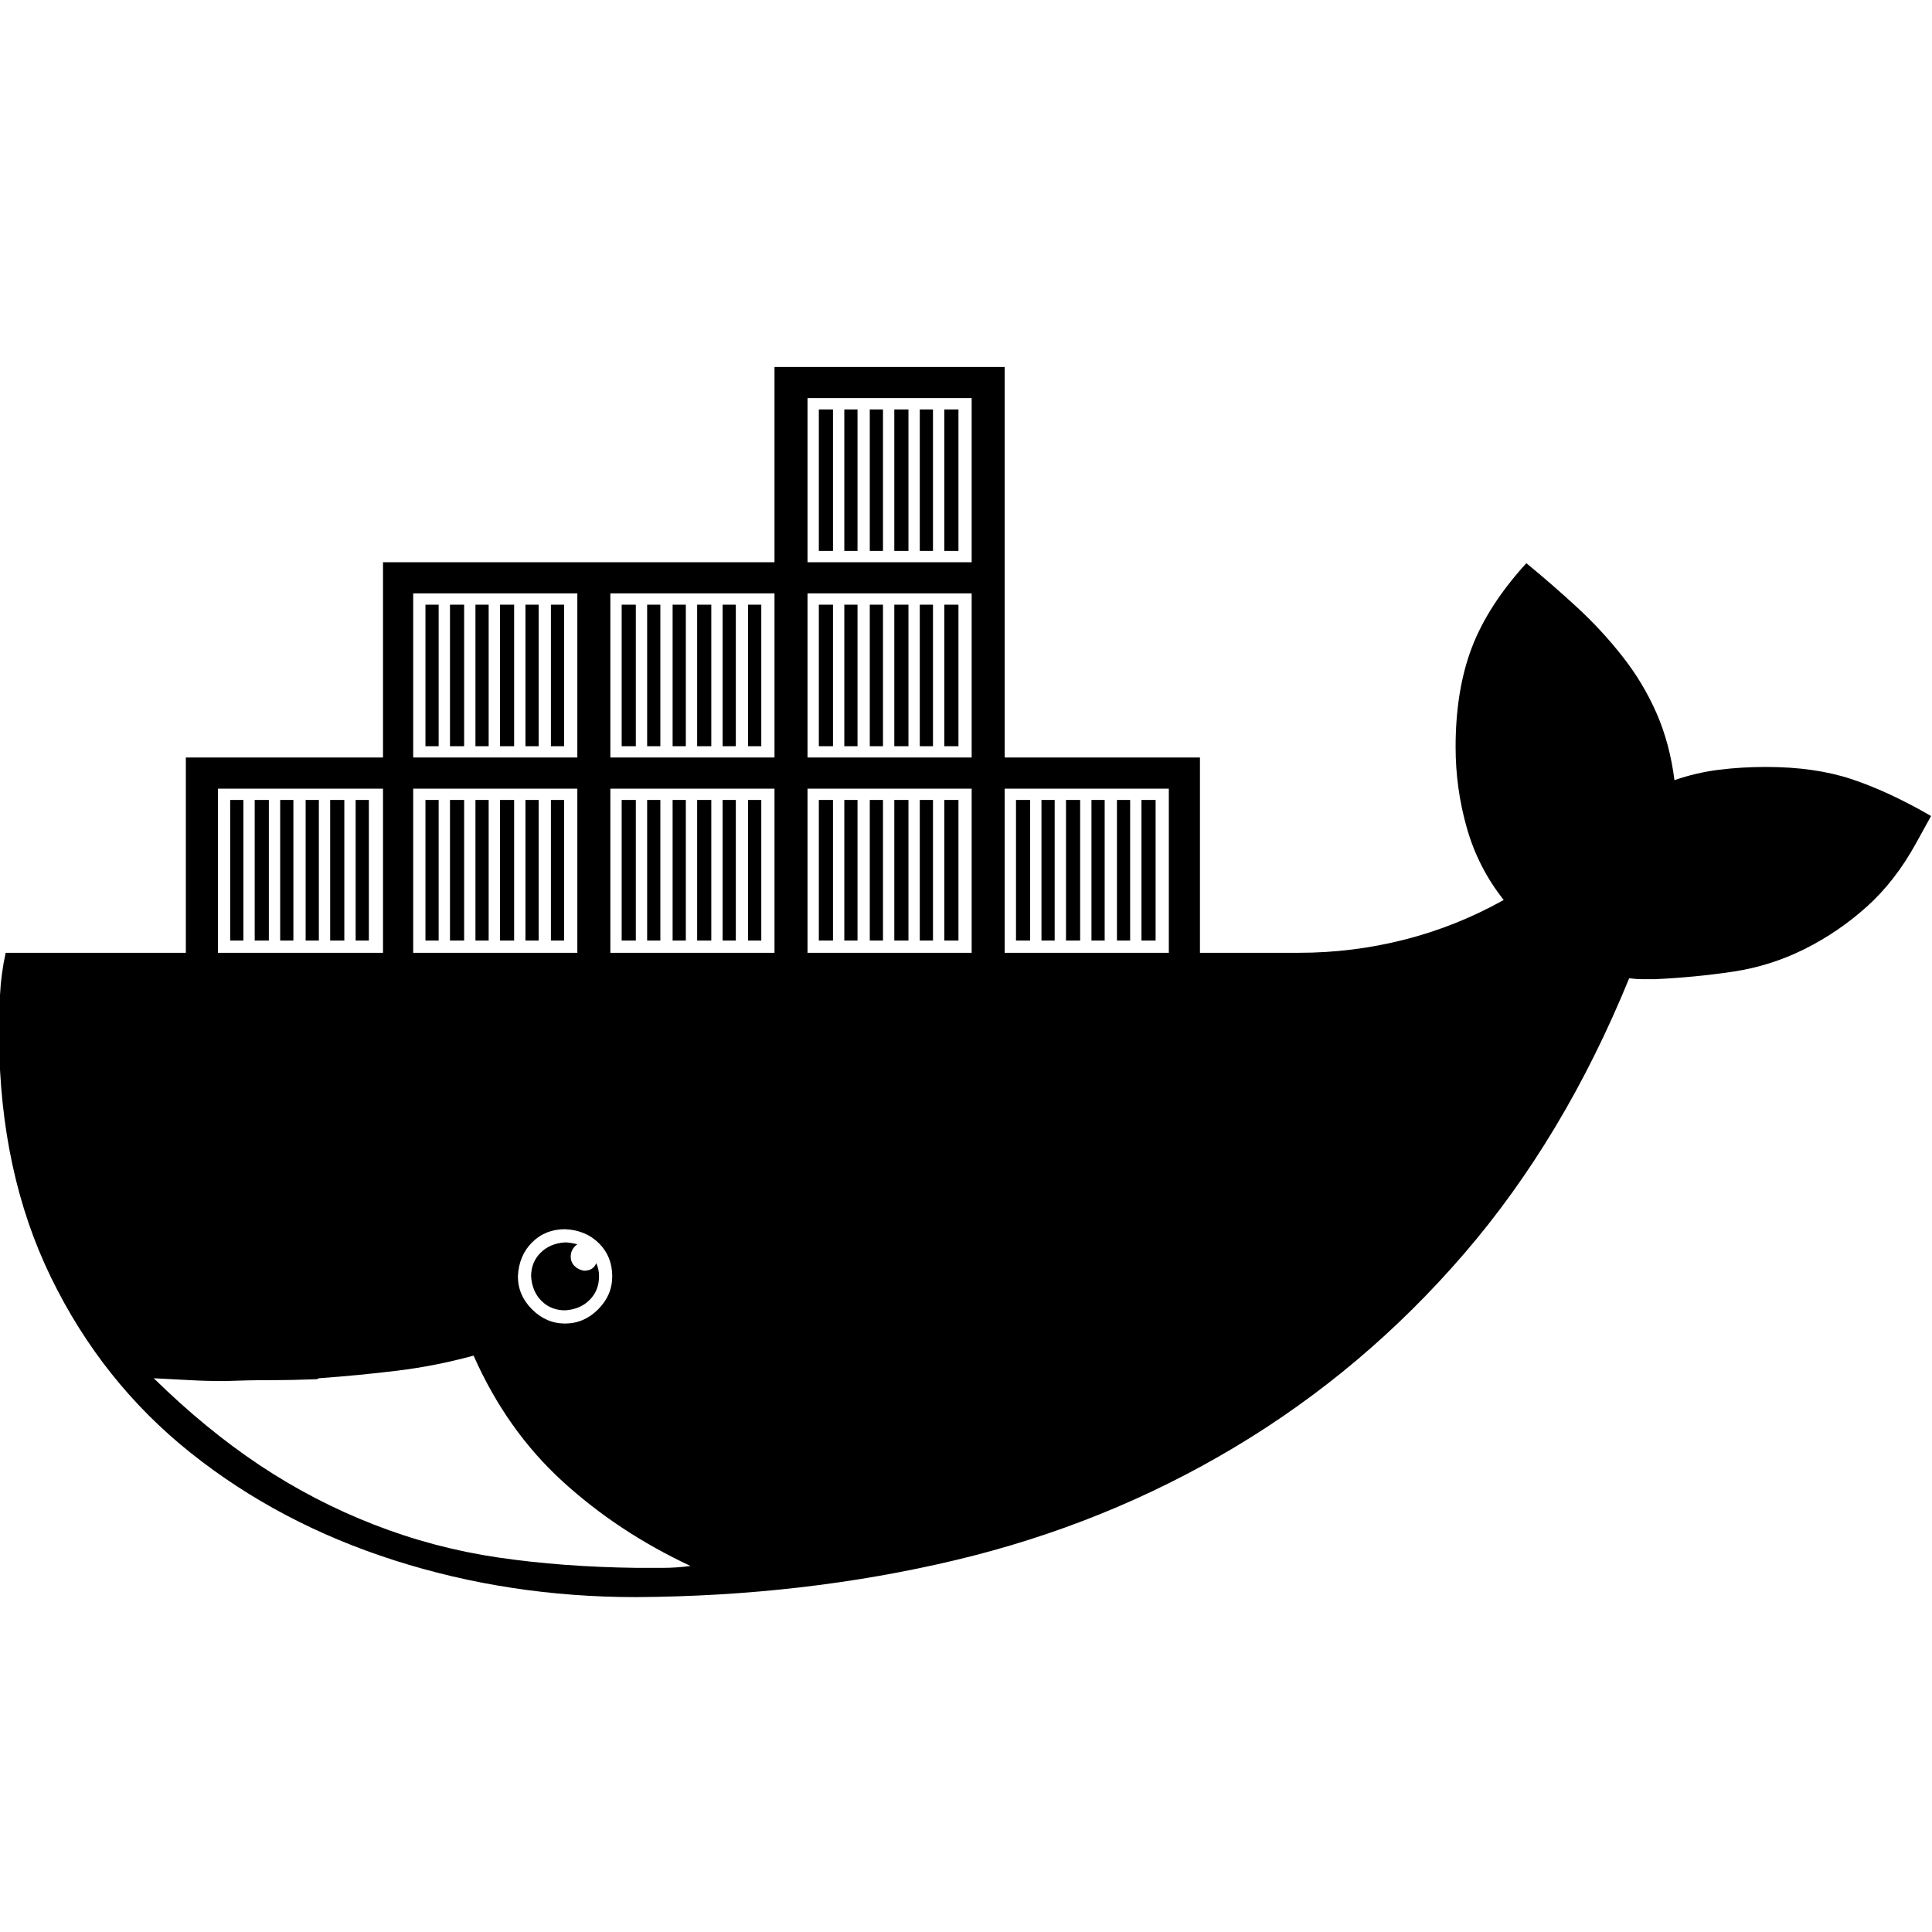
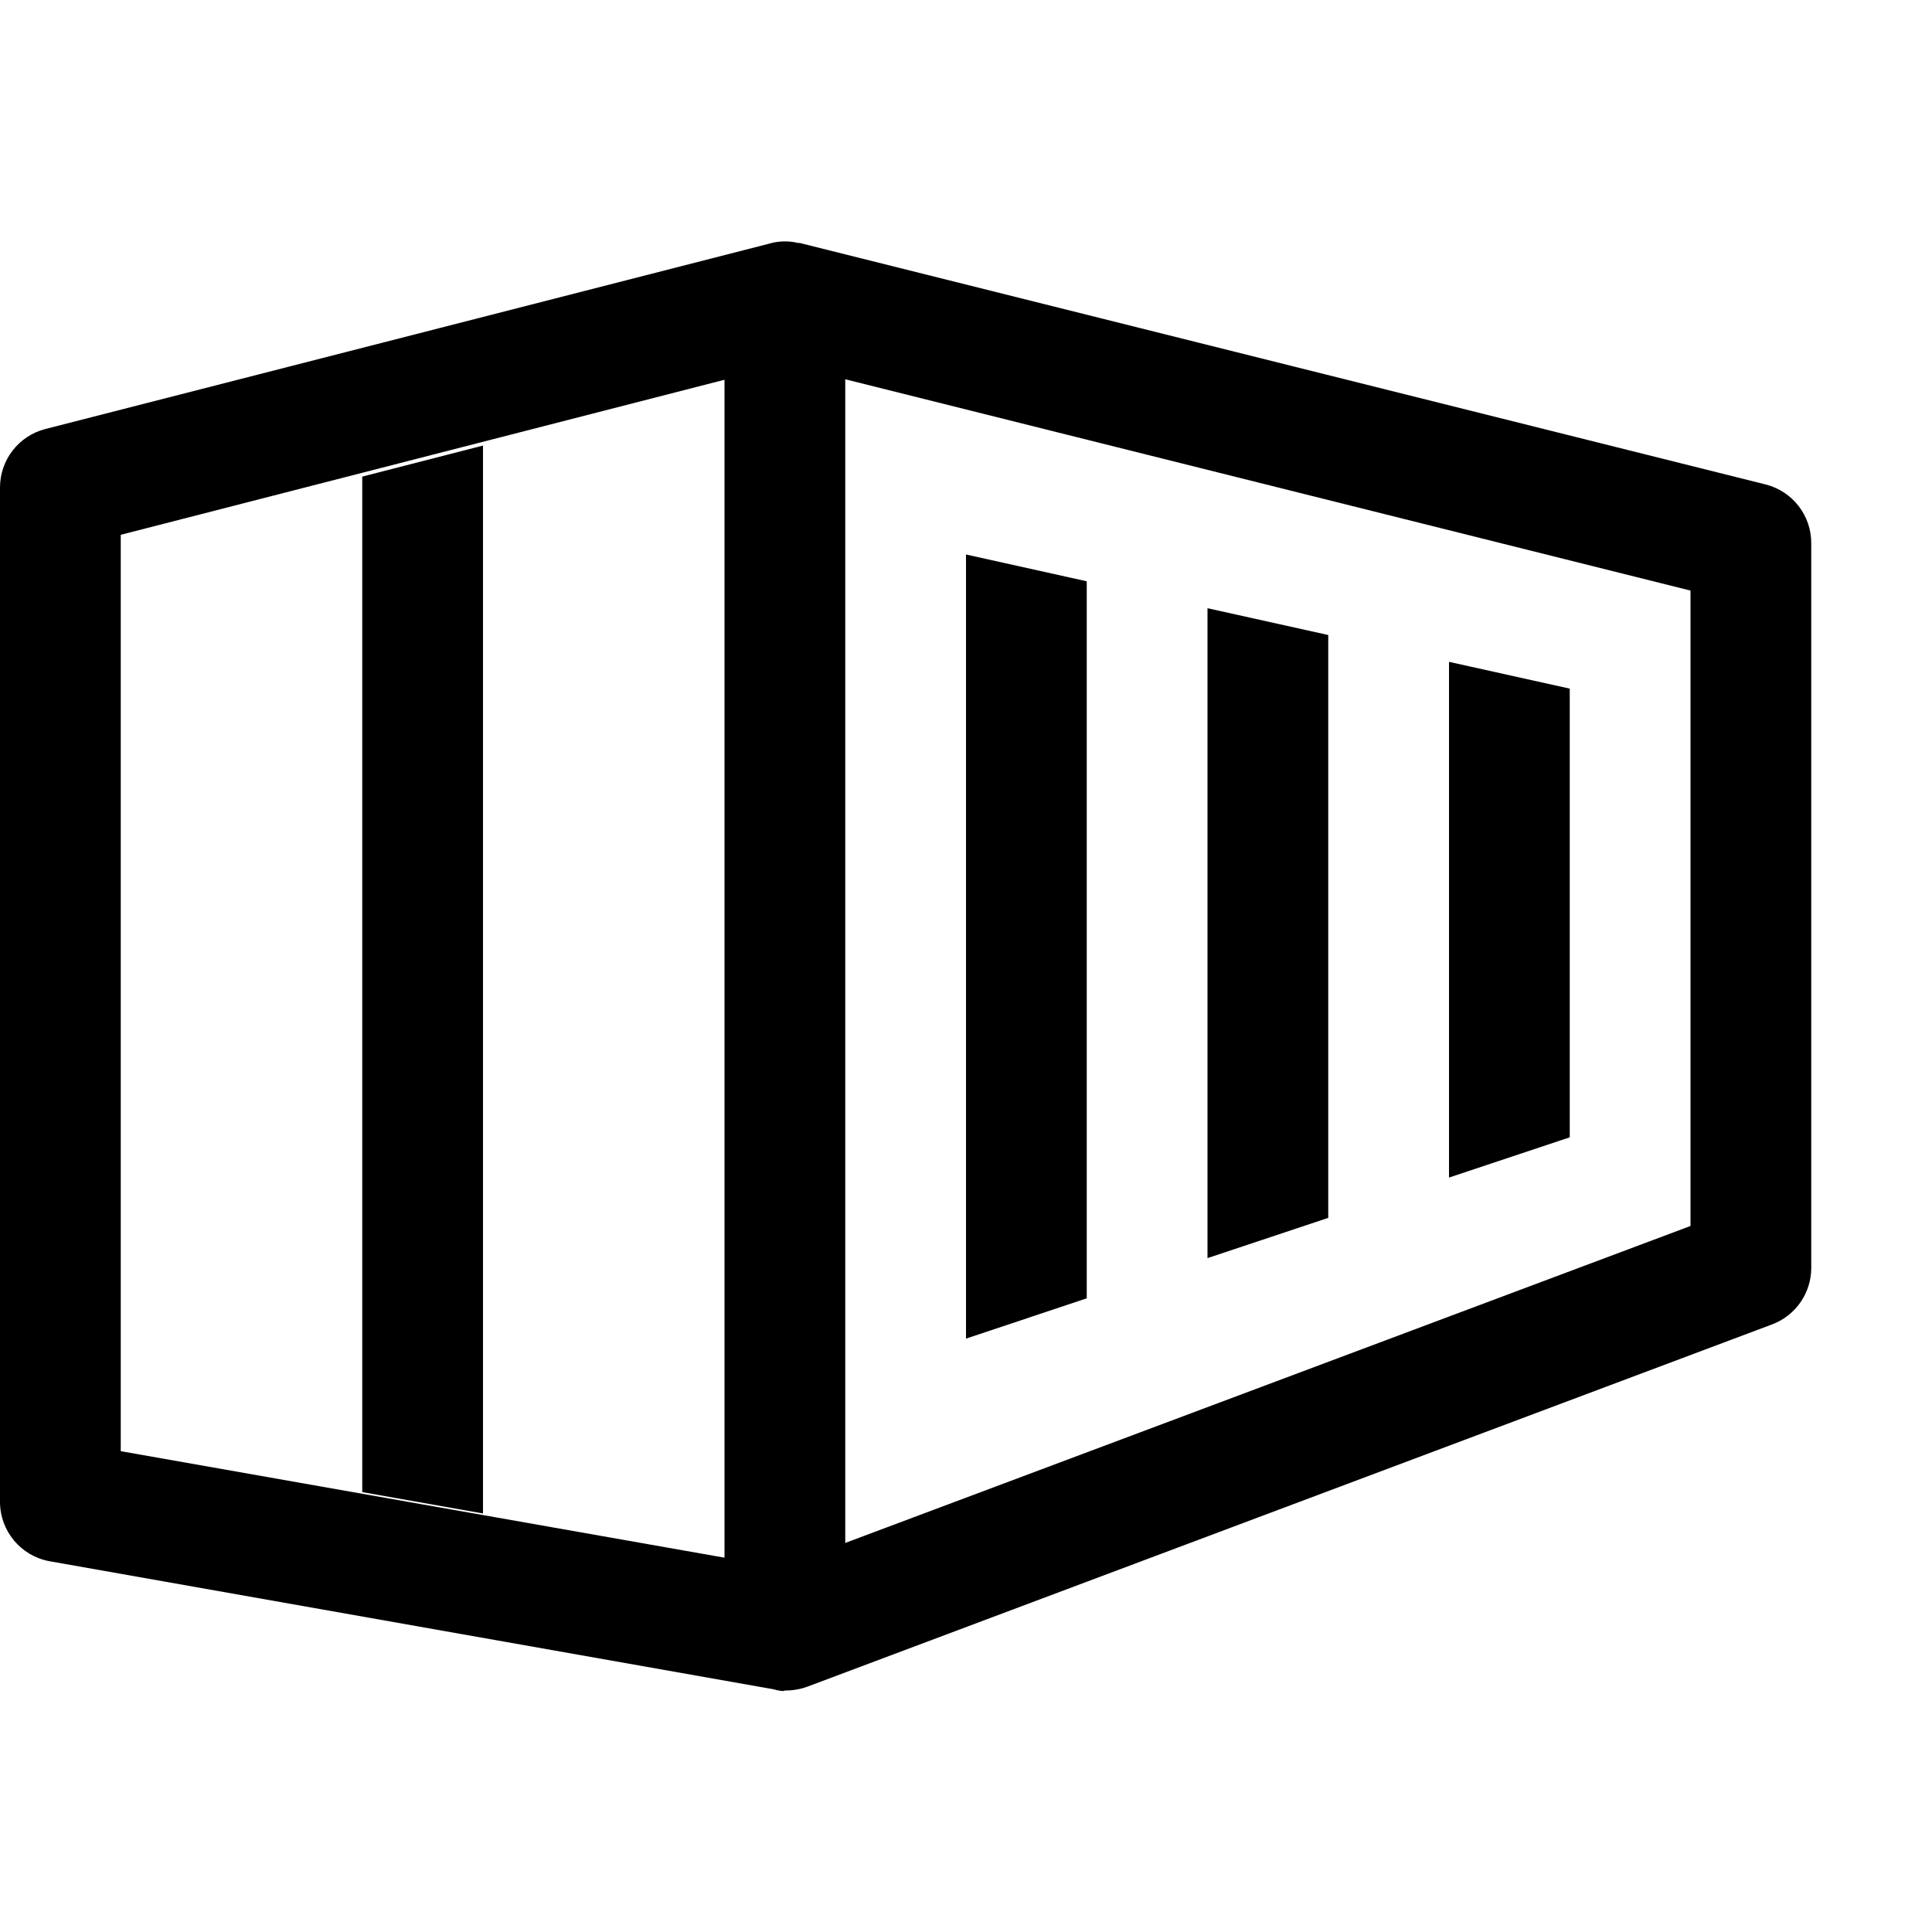
- <svg xmlns="http://www.w3.org/2000/svg" viewBox="0 0 2048 2048" width="16" height="16">
-   <path d="M780 848v149h-14V848h14zm-53 0v149h-14V848h14zm-197-57V641h15v150h-15zm144-150v150h-15V641h15zM504 791V641h14v150h-14zm-27 0V641h15v150h-15zm-26 0V641h14v150h-14zm303 57v149h-15V848h15zm-54 0v149h-14V848h14zm0-207v150h-14V641h14zm54 0v150h-15V641h15zm-27 0v150h-14V641h14zm-53 207v149h-15V848h15zm106-207v150h-14V641h14zm27 207v149h-14V848h14zM270 997V848h15v149h-15zm-26 0V848h14v149h-14zm53 0V848h14v149h-14zm260-206V641h14v150h-14zM377 997V848h14v149h-14zm207 0V848h14v149h-14zm-260 0V848h14v149h-14zm26 0V848h15v149h-15zm101 0V848h14v149h-14zm133-206V641h14v150h-14zM477 997V848h15v149h-15zm80 0V848h14v149h-14zm-27 0V848h15v149h-15zm-26 0V848h14v149h-14zm303-356v150h-14V641h14zm129-207v150h-14V434h14zm-27 0v150h-14V434h14zm-26 207v150h-15V641h15zm0-207v150h-15V434h15zm133 0v150h-15V434h15zm-53 0v150h-15V434h15zm26 0v150h-14V434h14zm236 414v149h-15V848h15zm-107 0v149h-14V848h14zm-26 0v149h-15V848h15zm106 0v149h-14V848h14zm-53 0v149h-15V848h15zm26 0v149h-14V848h14zm-262 0v149h-14V848h14zm27 0v149h-14V848h14zm27 0v149h-15V848h15zm-80 0v149h-15V848h15zm26-207v150h-14V641h14zm107 0v150h-15V641h15zm-27 207v149h-14V848h14zm27 0v149h-15V848h15zm-27-207v150h-14V641h14zm-26 0v150h-15V641h15zm-27 0v150h-14V641h14zm-324 678q-7 5-7 13 0 6 4 10t10 5q10 0 13-8 3 6 3 14 0 15-10 25t-26 11q-15 0-25-10t-11-26q0-15 10-25t26-11q5 0 13 2zm1435-454l-16 29q-22 40-52 67t-66 45-76 24-83 8h-13q-6 0-14-1-69 169-175 292t-243 205-297 120-338 39q-134 0-256-39t-216-114-148-186-55-254q0-23 1-45t6-45h191V803h209V596h415V389h244v414h207v207h105q57 0 112-14t105-42q-27-34-39-76t-12-86q0-60 17-105t58-90q28 23 54 47t48 52 36 60 19 71q23-8 47-11t50-3q52 0 91 13t84 39zM438 629v174h174V629H438zm211 724q0-21-14-35t-36-15q-21 0-35 14t-15 36q0 20 15 35t35 15q20 0 35-15t15-35zM438 836v174h174V836H438zm-207 0v174h175V836H231zm444 826h28q14 0 29-2-77-36-136-90t-94-133q-40 11-81 16t-83 8l-2 1q-25 1-49 1t-49 1q-19 0-37-1t-38-2q55 54 112 92t121 63 132 35 147 11zm146-652V836H647v174h174zm0-207V629H647v174h174zm209 207V836H856v174h174zm0-207V629H856v174h174zm0-207V422H856v174h174zm209 414V836h-174v174h174z" />
+ <svg xmlns="http://www.w3.org/2000/svg" width="16" height="16" viewBox="0 0 16 16">
+   <path d="M6.5,14h0c-.007.01-.062,0-.093-.01L.408,12.929A.5.5,0,0,1,0,12.437v-8.4a.5.5,0,0,1,.375-.484L6.366,2.019a.464.464,0,0,1,.243-.007h0l.013,0,8,2A.5.5,0,0,1,15,4.5v6a.5.5,0,0,1-.324.468l-7.989,3A.528.528,0,0,1,6.5,14h0ZM1,12.018,6,12.9V3.145L1,4.429ZM7,3.141v9.637l7-2.625V4.891Z" />
+   <polygon points="3 3.947 3 12.357 4 12.534 4 3.69 3 3.947" />
+   <polygon points="8 4.592 8 11.086 9 10.752 9 4.814 8 4.592" />
+   <polygon points="10 5.037 10 10.419 11 10.086 11 5.259 10 5.037" />
+   <polygon points="12 5.481 12 9.752 13 9.419 13 5.703 12 5.481" />
+   <rect x="-0.004" width="16" height="16" fill="none" />
</svg>
